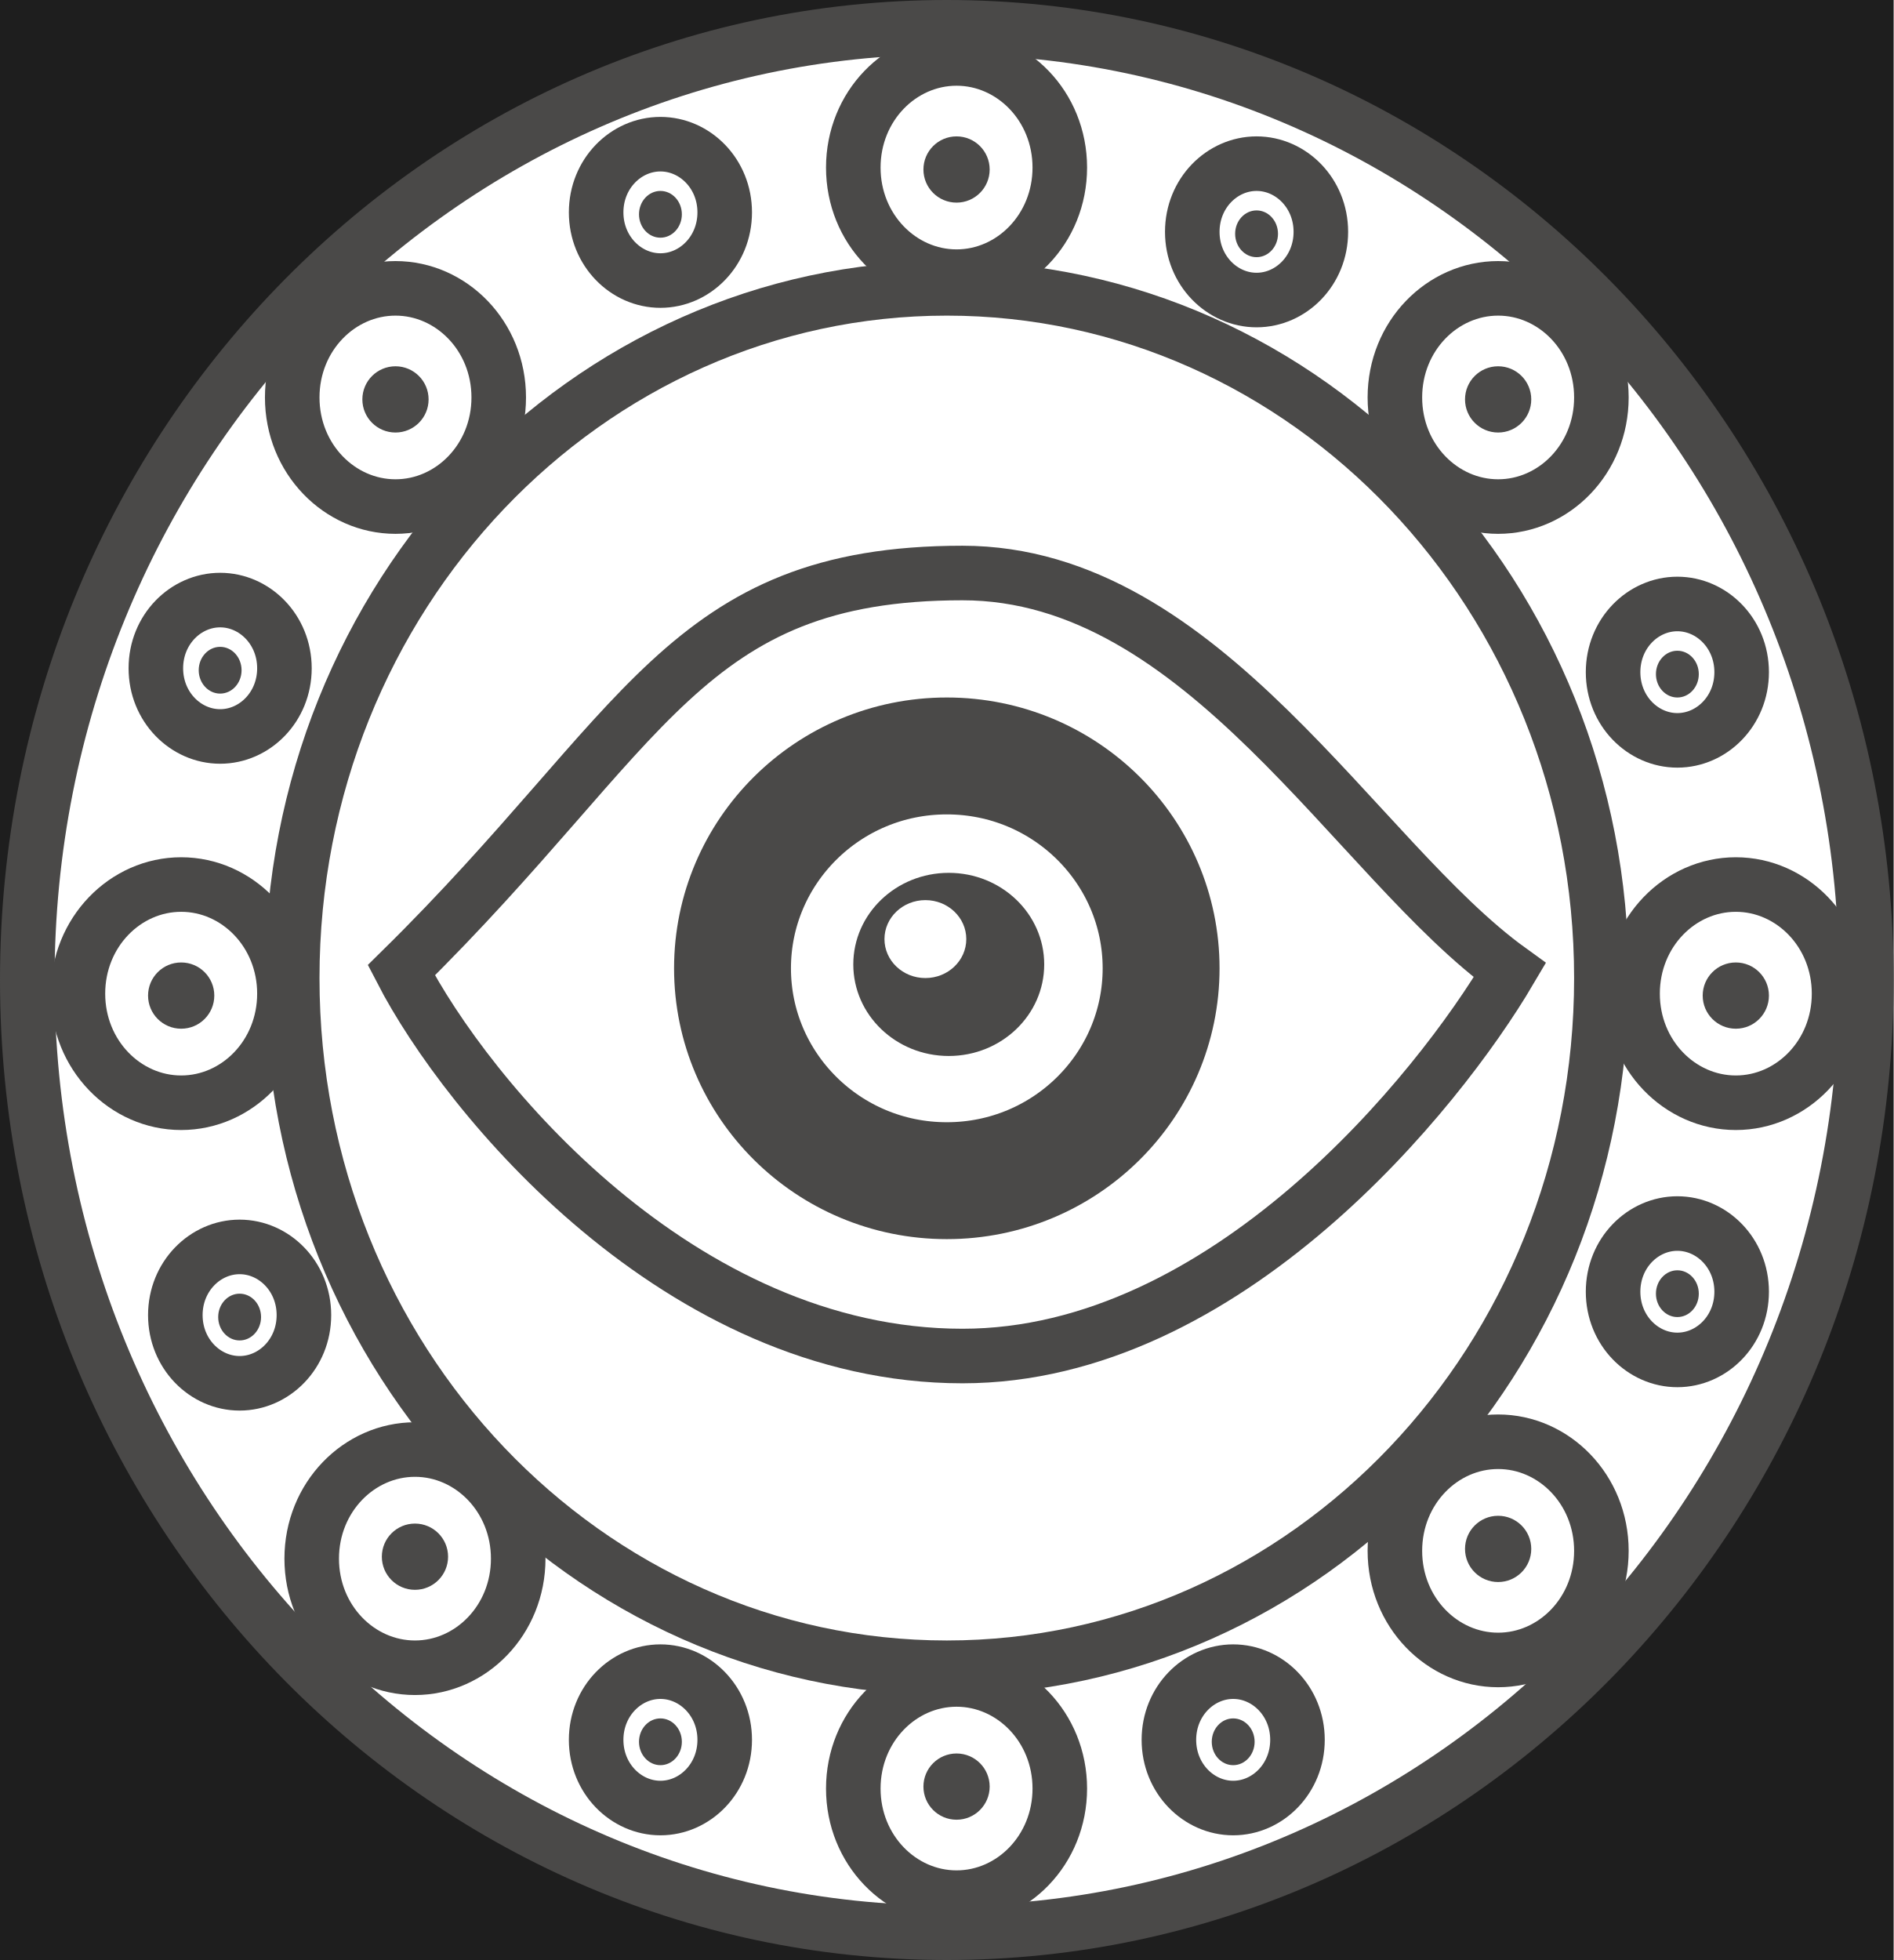
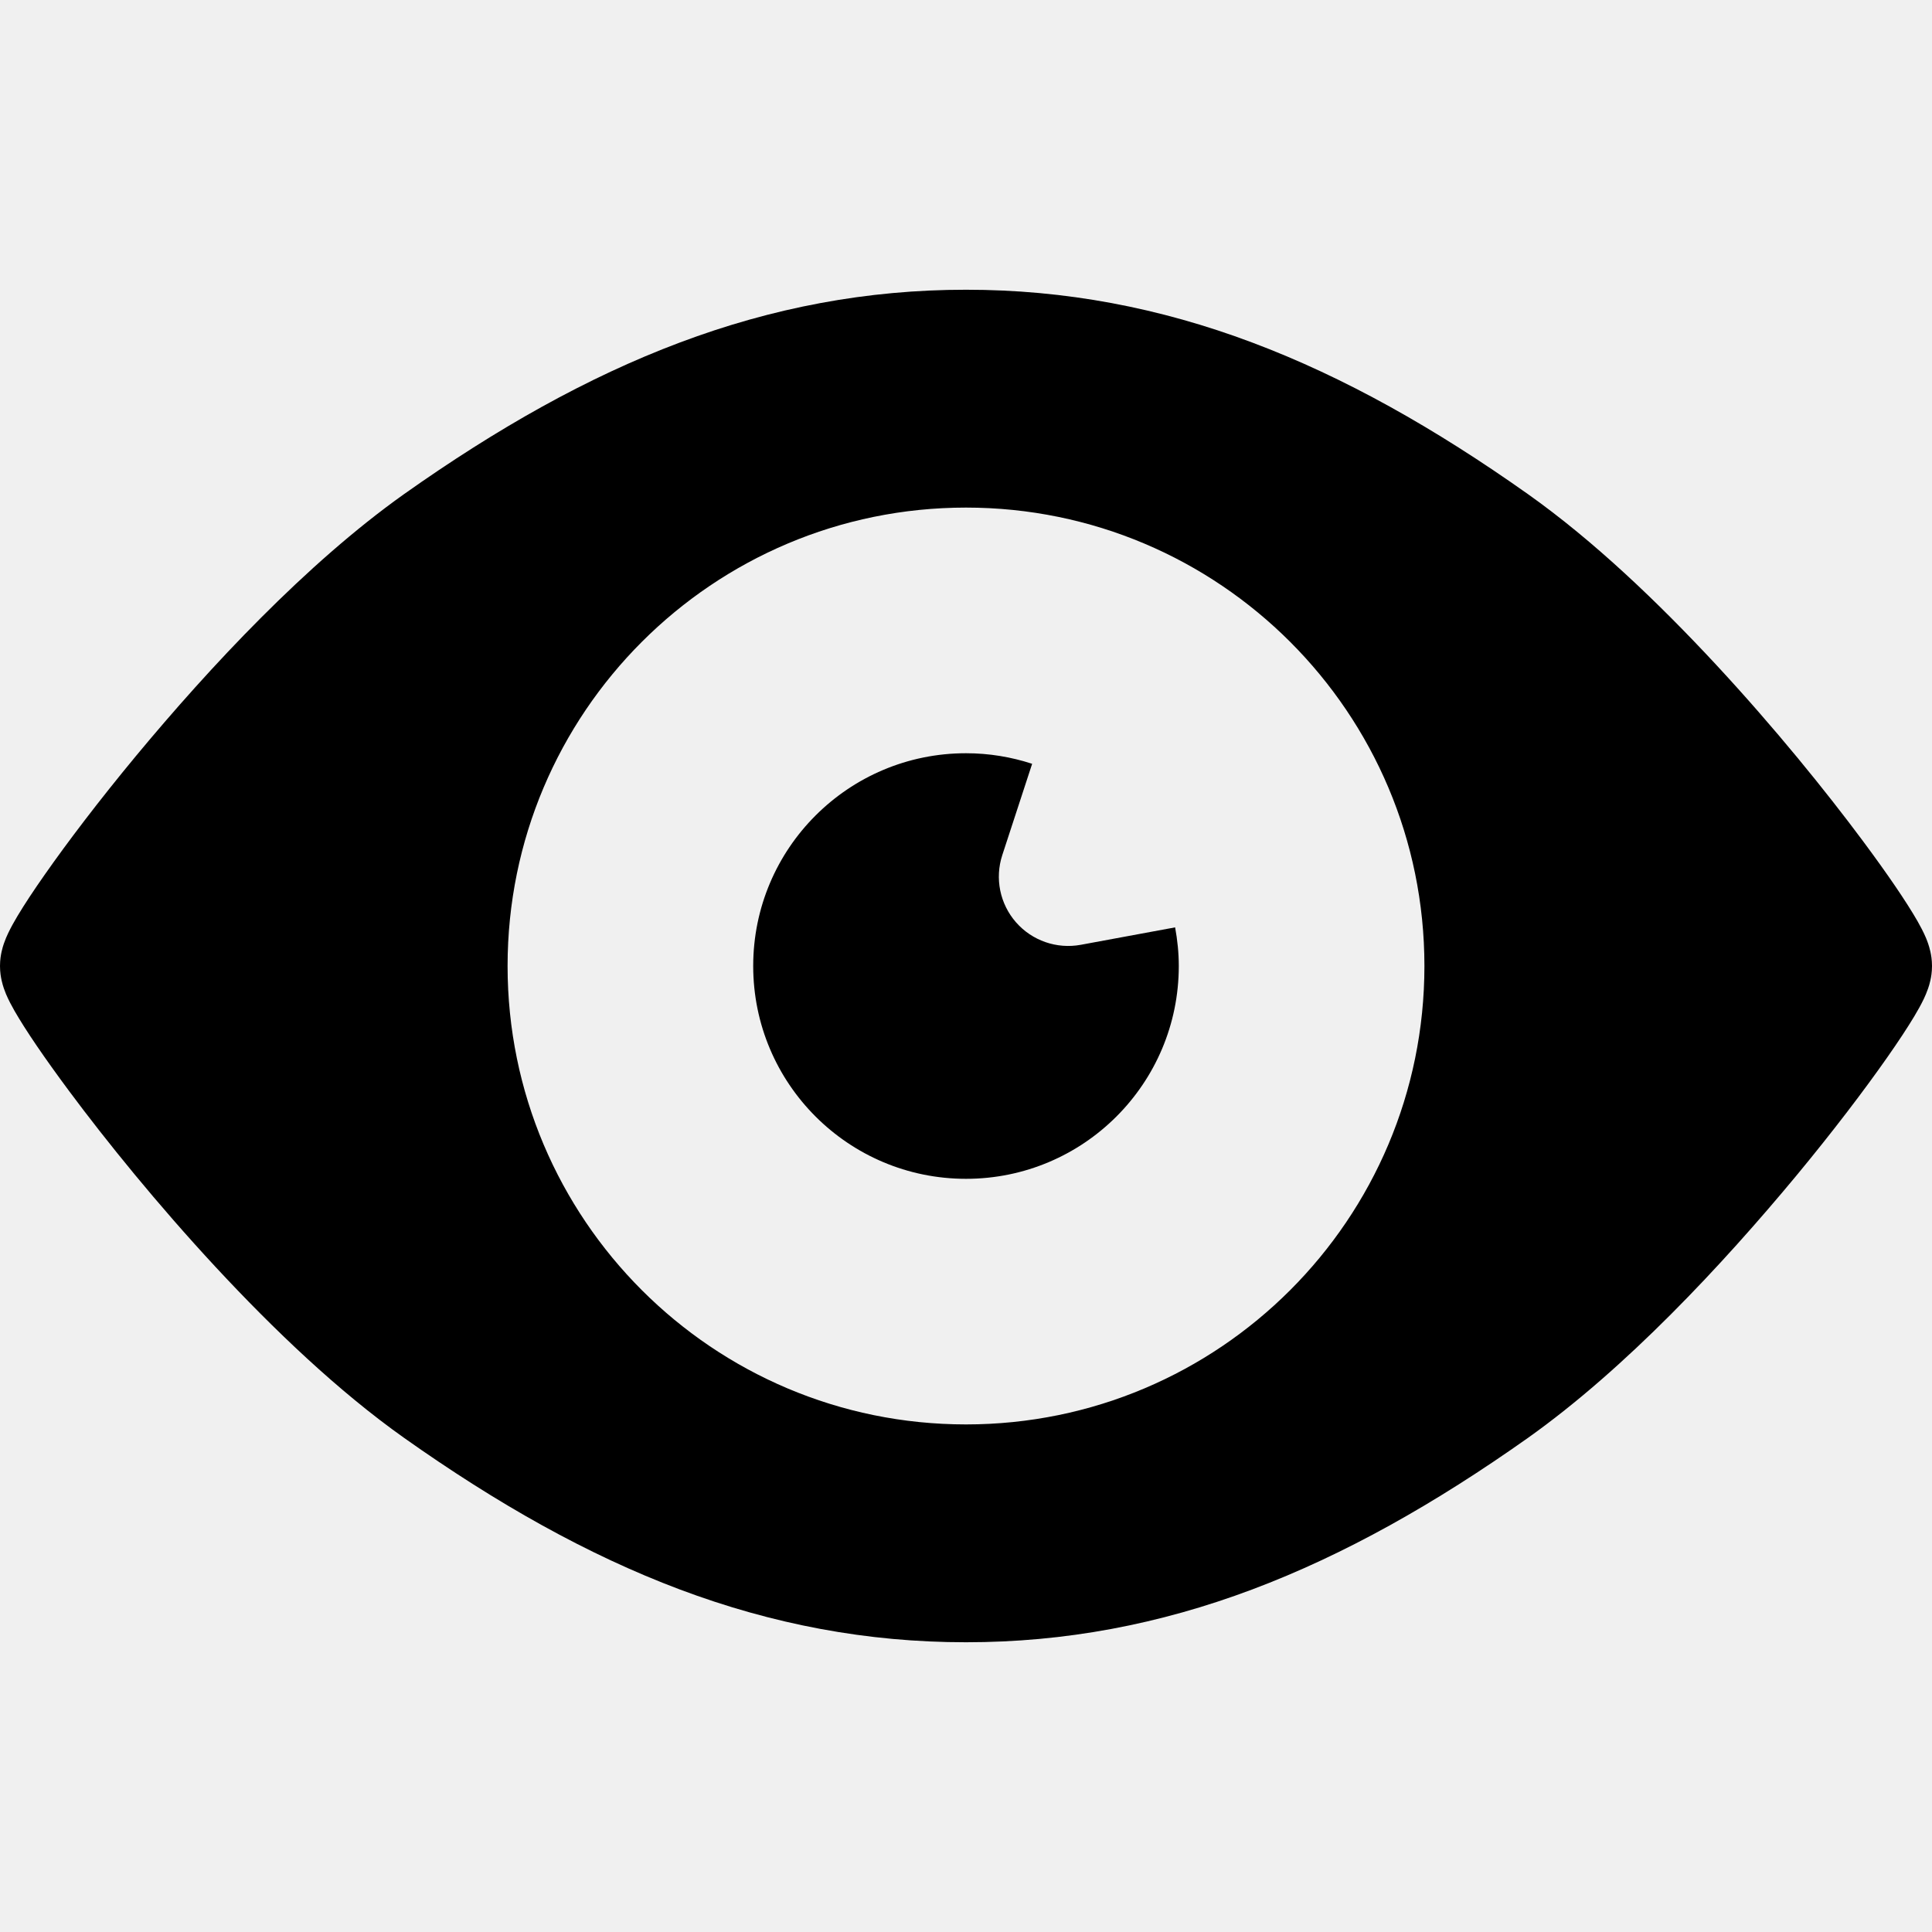
- <svg xmlns="http://www.w3.org/2000/svg" width="486" height="503" viewBox="0 0 486 503" fill="none">
-   <rect width="486" height="503" fill="#1E1E1E" />
-   <path d="M479 251.5C479 386.762 373.114 496 243 496C112.886 496 7 386.762 7 251.5C7 116.238 112.886 7 243 7C373.114 7 479 116.238 479 251.5Z" fill="white" stroke="#4A4948" stroke-width="14" />
-   <path d="M411 251C411 349.089 335.457 428 243 428C150.543 428 75 349.089 75 251C75 152.911 150.543 74 243 74C335.457 74 411 152.911 411 251Z" fill="white" stroke="#4A4948" stroke-width="14" />
-   <path d="M133 400C133 415.756 120.85 428 106.5 428C92.15 428 80 415.756 80 400C80 384.244 92.15 372 106.5 372C120.85 372 133 384.244 133 400Z" fill="white" stroke="#4A4948" stroke-width="14" />
-   <path d="M272 459C272 474.756 259.85 487 245.5 487C231.15 487 219 474.756 219 459C219 443.244 231.15 431 245.5 431C259.85 431 272 443.244 272 459Z" fill="white" stroke="#4A4948" stroke-width="14" />
-   <path d="M272 43C272 58.756 259.85 71 245.5 71C231.15 71 219 58.756 219 43C219 27.244 231.15 15 245.5 15C259.85 15 272 27.244 272 43Z" fill="white" stroke="#4A4948" stroke-width="14" />
-   <path d="M411 102C411 117.756 398.85 130 384.5 130C370.15 130 358 117.756 358 102C358 86.244 370.15 74 384.5 74C398.85 74 411 86.244 411 102Z" fill="white" stroke="#4A4948" stroke-width="14" />
-   <path d="M128 102C128 117.756 115.85 130 101.5 130C87.15 130 75 117.756 75 102C75 86.244 87.15 74 101.5 74C115.85 74 128 86.244 128 102Z" fill="white" stroke="#4A4948" stroke-width="14" />
-   <path d="M298 248.5C298 278.498 273.477 303 243 303C212.523 303 188 278.498 188 248.5C188 218.502 212.523 194 243 194C273.477 194 298 218.502 298 248.5Z" fill="white" stroke="#4A4948" stroke-width="30" />
-   <path d="M411 398C411 413.756 398.85 426 384.5 426C370.15 426 358 413.756 358 398C358 382.244 370.15 370 384.5 370C398.85 370 411 382.244 411 398Z" fill="white" stroke="#4A4948" stroke-width="14" />
-   <path d="M472 255C472 270.756 459.85 283 445.5 283C431.15 283 419 270.756 419 255C419 239.244 431.15 227 445.5 227C459.85 227 472 239.244 472 255Z" fill="white" stroke="#4A4948" stroke-width="14" />
-   <path d="M73 255C73 270.756 60.85 283 46.5 283C32.15 283 20 270.756 20 255C20 239.244 32.15 227 46.5 227C60.85 227 73 239.244 73 255Z" fill="white" stroke="#4A4948" stroke-width="14" />
-   <circle cx="46.5" cy="255.5" r="8.5" fill="#4A4948" />
-   <path d="M73 171.5C73 181.443 65.341 189 56.5 189C47.659 189 40 181.443 40 171.5C40 161.557 47.659 154 56.5 154C65.341 154 73 161.557 73 171.5Z" fill="white" stroke="#4A4948" stroke-width="14" />
-   <ellipse cx="56.5" cy="172" rx="5.5" ry="6" fill="#4A4948" />
-   <path d="M186 54.5C186 64.443 178.341 72 169.5 72C160.659 72 153 64.443 153 54.5C153 44.557 160.659 37 169.5 37C178.341 37 186 44.557 186 54.5Z" fill="white" stroke="#4A4948" stroke-width="14" />
-   <ellipse cx="169.5" cy="55" rx="5.5" ry="6" fill="#4A4948" />
-   <path d="M339 59.5C339 69.443 331.341 77 322.5 77C313.659 77 306 69.443 306 59.5C306 49.557 313.659 42 322.5 42C331.341 42 339 49.557 339 59.5Z" fill="white" stroke="#4A4948" stroke-width="14" />
-   <ellipse cx="322.5" cy="60" rx="5.5" ry="6" fill="#4A4948" />
-   <path d="M447 172.5C447 182.443 439.341 190 430.5 190C421.659 190 414 182.443 414 172.5C414 162.557 421.659 155 430.5 155C439.341 155 447 162.557 447 172.5Z" fill="white" stroke="#4A4948" stroke-width="14" />
-   <ellipse cx="430.5" cy="173" rx="5.5" ry="6" fill="#4A4948" />
-   <path d="M447 331.5C447 341.443 439.341 349 430.5 349C421.659 349 414 341.443 414 331.5C414 321.557 421.659 314 430.5 314C439.341 314 447 321.557 447 331.5Z" fill="white" stroke="#4A4948" stroke-width="14" />
-   <ellipse cx="430.5" cy="332" rx="5.5" ry="6" fill="#4A4948" />
-   <path d="M333 446.5C333 456.443 325.341 464 316.5 464C307.659 464 300 456.443 300 446.5C300 436.557 307.659 429 316.5 429C325.341 429 333 436.557 333 446.5Z" fill="white" stroke="#4A4948" stroke-width="14" />
-   <ellipse cx="316.5" cy="447" rx="5.5" ry="6" fill="#4A4948" />
-   <path d="M186 446.5C186 456.443 178.341 464 169.5 464C160.659 464 153 456.443 153 446.5C153 436.557 160.659 429 169.5 429C178.341 429 186 436.557 186 446.5Z" fill="white" stroke="#4A4948" stroke-width="14" />
-   <ellipse cx="169.5" cy="447" rx="5.5" ry="6" fill="#4A4948" />
-   <path d="M78 337.5C78 347.443 70.341 355 61.5 355C52.659 355 45 347.443 45 337.5C45 327.557 52.659 320 61.5 320C70.341 320 78 327.557 78 337.5Z" fill="white" stroke="#4A4948" stroke-width="14" />
-   <ellipse cx="61.5" cy="338" rx="5.5" ry="6" fill="#4A4948" />
-   <circle cx="101.5" cy="102.5" r="8.5" fill="#4A4948" />
-   <ellipse cx="243.5" cy="247.5" rx="24.5" ry="23.5" fill="#4A4948" />
-   <ellipse cx="237.5" cy="241" rx="10.5" ry="10" fill="white" />
-   <circle cx="245.5" cy="43.5" r="8.5" fill="#4A4948" />
-   <circle cx="384.5" cy="102.5" r="8.5" fill="#4A4948" />
-   <circle cx="445.5" cy="255.5" r="8.5" fill="#4A4948" />
-   <circle cx="384.5" cy="397.5" r="8.5" fill="#4A4948" />
-   <circle cx="245.5" cy="458.5" r="8.5" fill="#4A4948" />
-   <circle cx="106.5" cy="399.5" r="8.5" fill="#4A4948" />
-   <path d="M247.018 348C174.381 348 119.725 281.408 103 249C166 187 175.708 147.053 247.018 147.053C309 147.053 348 220.5 387.5 249C369.102 280.23 314.5 348 247.018 348Z" stroke="#4A4948" stroke-width="14" />
+ <svg xmlns="http://www.w3.org/2000/svg" height="800px" width="800px" version="1.1" id="_x32_" viewBox="0 0 512 512" xml:space="preserve">
+   <style type="text/css">
+ 	.st0{fill:#000000;}
+ </style>
+   <g>
+     <path class="st0" d="M511.58,252.219c-0.403-1.756-0.807-2.737-1.17-3.647c-0.727-1.7-1.424-2.982-2.239-4.437   c-3.006-5.228-7.831-12.308-14.444-21.216c-9.872-13.273-23.469-30.09-38.871-46.686c-15.417-16.596-32.518-32.938-49.93-45.279   c-24.624-17.426-48.569-30.976-73.091-40.184C307.33,81.555,282.246,76.77,256,76.785c-26.246-0.015-51.33,4.77-75.836,13.986   c-24.53,9.207-48.466,22.758-73.09,40.176c-25.899,18.407-51.401,45.729-71.098,69.459c-9.825,11.866-18.106,22.798-24.078,31.325   c-2.999,4.272-5.403,7.926-7.254,11.011c-0.933,1.567-1.716,2.966-2.468,4.533c-0.38,0.799-0.744,1.622-1.147,2.777   c-0.198,0.585-0.412,1.265-0.609,2.167c-0.19,0.91-0.412,2.033-0.42,3.781c0.008,1.741,0.229,2.872,0.42,3.781   c0.395,1.756,0.807,2.729,1.17,3.646c0.728,1.701,1.424,2.983,2.239,4.43c3.006,5.229,7.831,12.316,14.444,21.223   c9.864,13.274,23.469,30.098,38.871,46.695c15.417,16.596,32.519,32.93,49.93,45.27c24.624,17.426,48.561,30.969,73.09,40.184   c24.506,9.208,49.59,14.001,75.836,13.985c26.246,0.016,51.33-4.777,75.836-13.985c24.522-9.216,48.466-22.758,73.091-40.176   c25.898-18.408,51.401-45.729,71.098-69.46c9.824-11.865,18.106-22.797,24.078-31.325c2.998-4.279,5.402-7.926,7.254-11.019   c0.934-1.566,1.717-2.966,2.468-4.525c0.372-0.799,0.744-1.622,1.147-2.785c0.198-0.585,0.412-1.257,0.609-2.159   c0.19-0.91,0.412-2.04,0.42-3.781C511.992,254.252,511.771,253.129,511.58,252.219z M256,377.487   c-67.103,0-121.486-54.392-121.486-121.486c0-67.079,54.383-121.486,121.486-121.486c67.103,0,121.486,54.407,121.486,121.486   C377.486,323.095,323.103,377.487,256,377.487z" />
+     <path class="st0" d="M286.415,250.384c-6.376,1.171-12.902-1.092-17.166-5.965c-4.271-4.888-5.648-11.644-3.631-17.814l7.911-24.19   c-5.522-1.804-11.399-2.8-17.53-2.8c-31.15,0-56.392,25.233-56.392,56.384c0,31.15,25.242,56.4,56.392,56.4   c31.151,0,56.392-25.25,56.392-56.4c0-3.496-0.364-6.914-0.973-10.235L286.415,250.384z" />
+   </g>
</svg>
